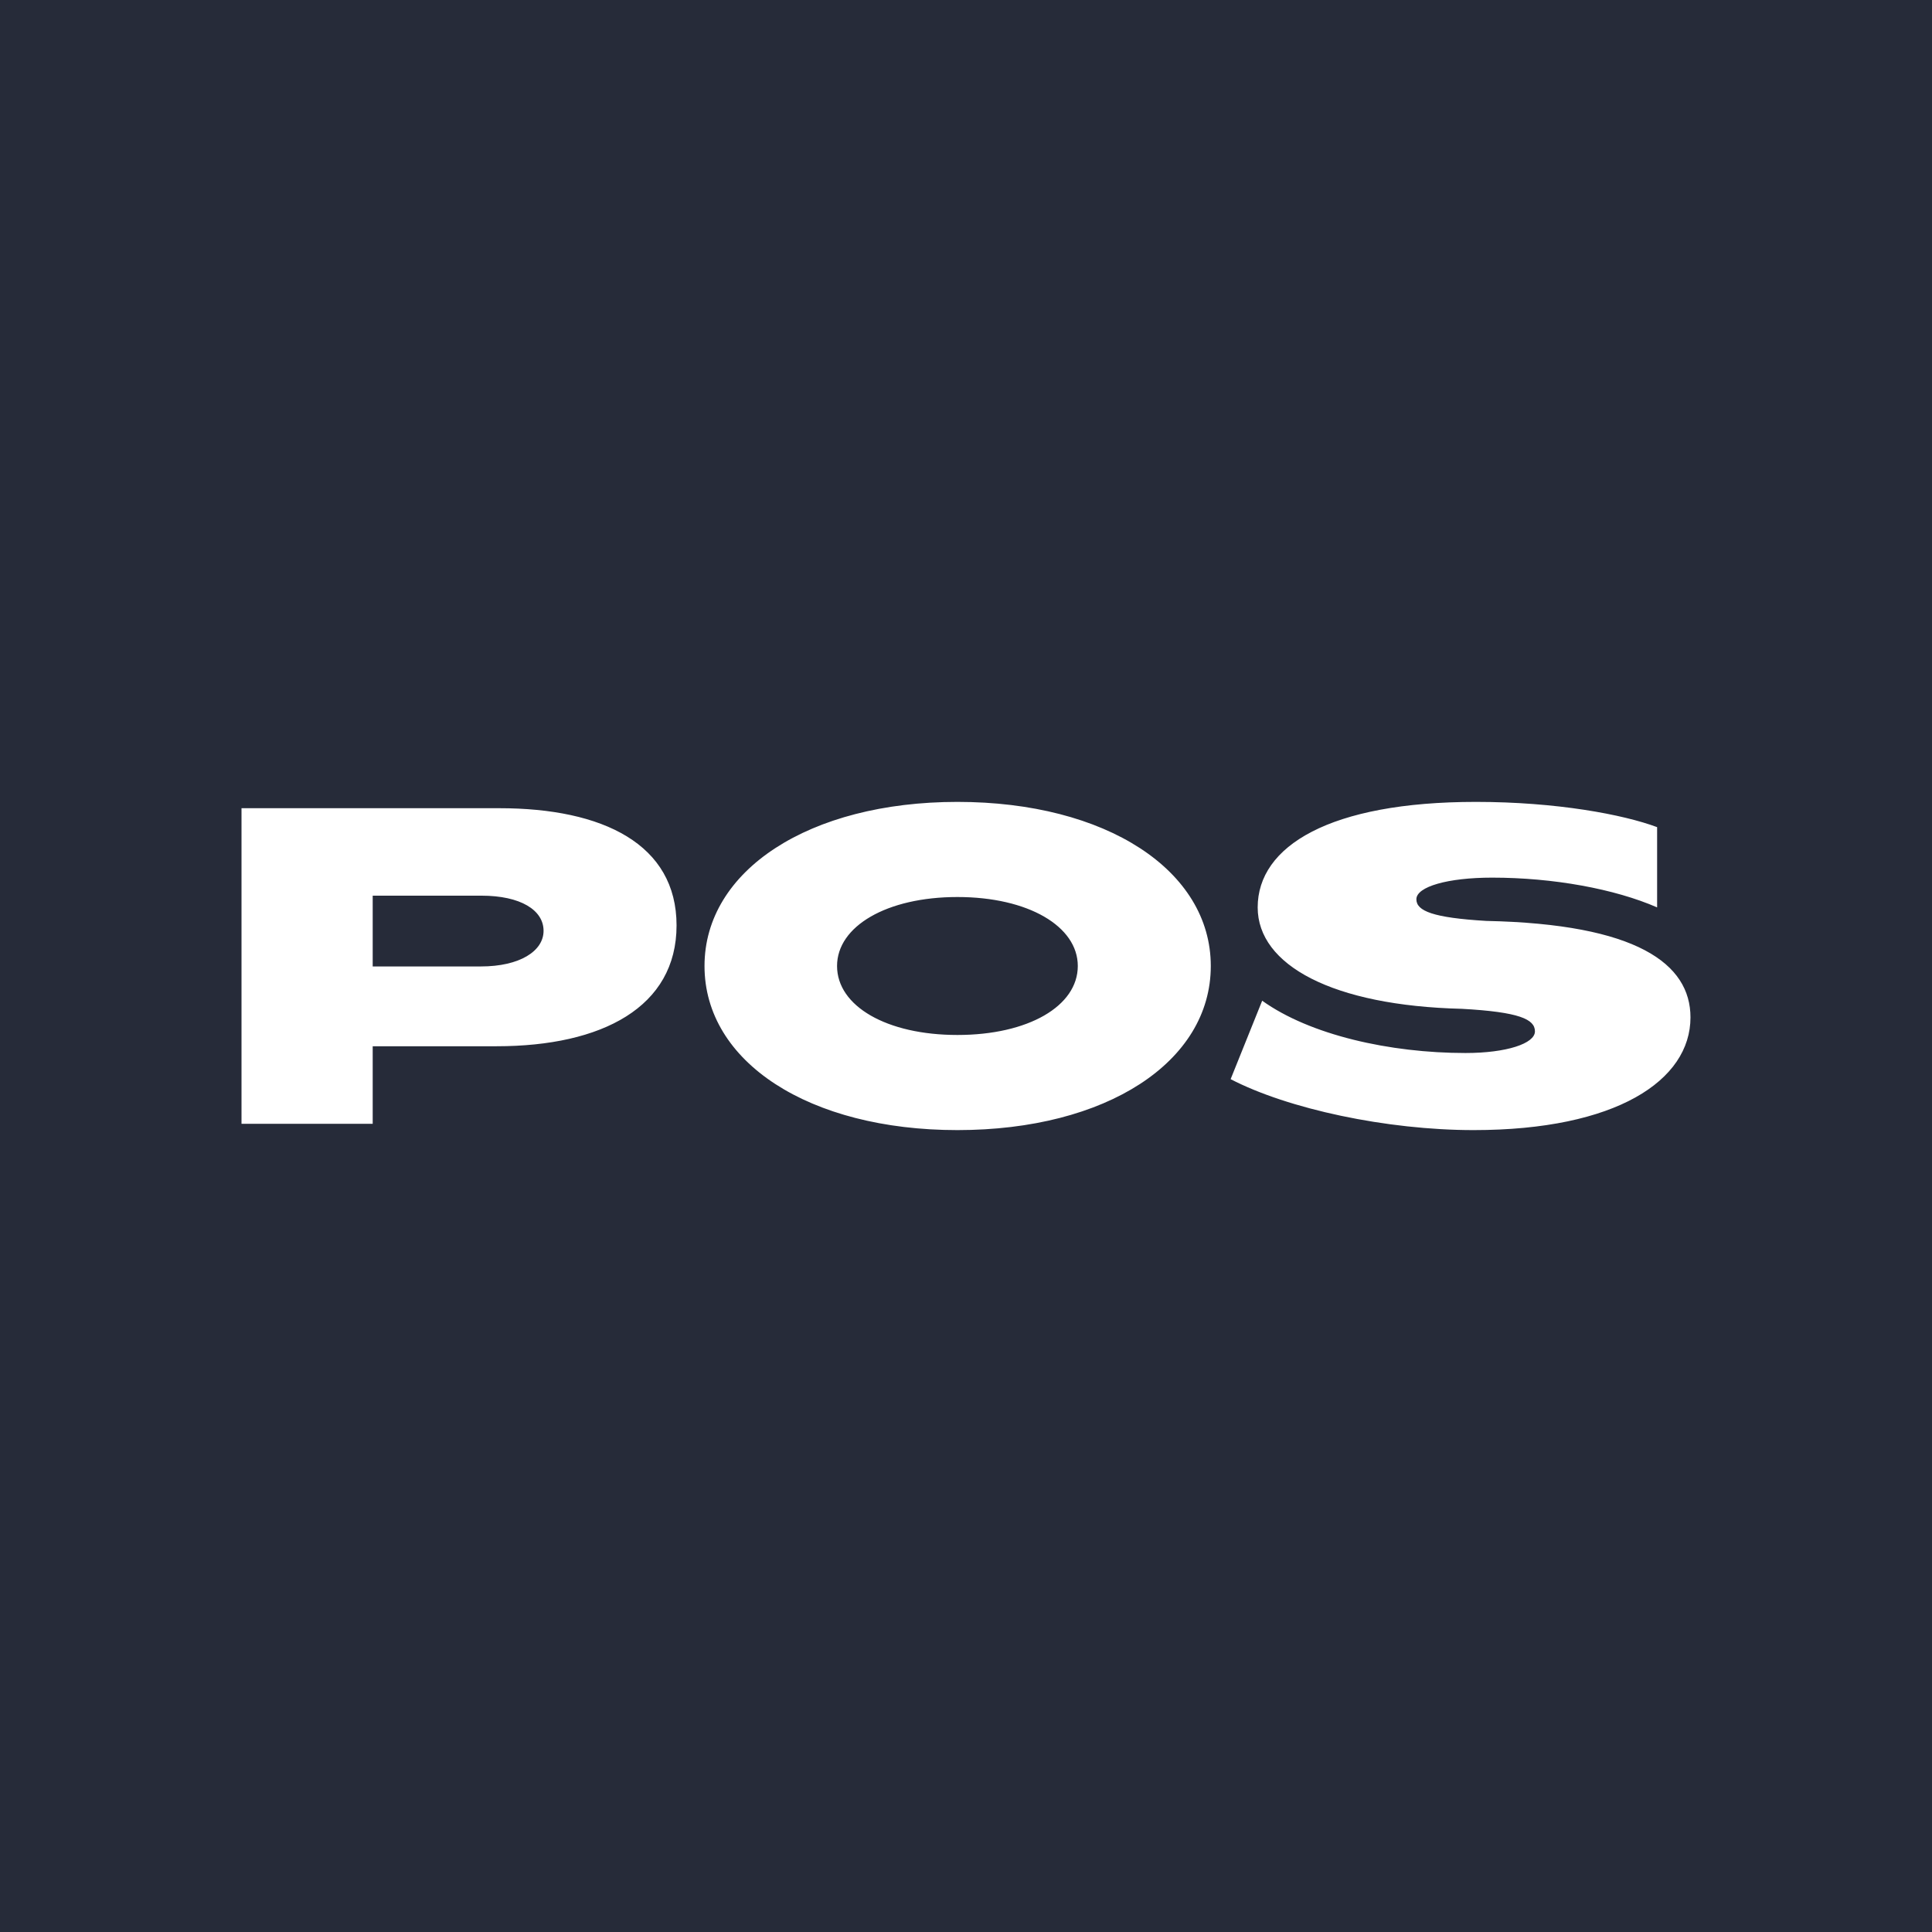
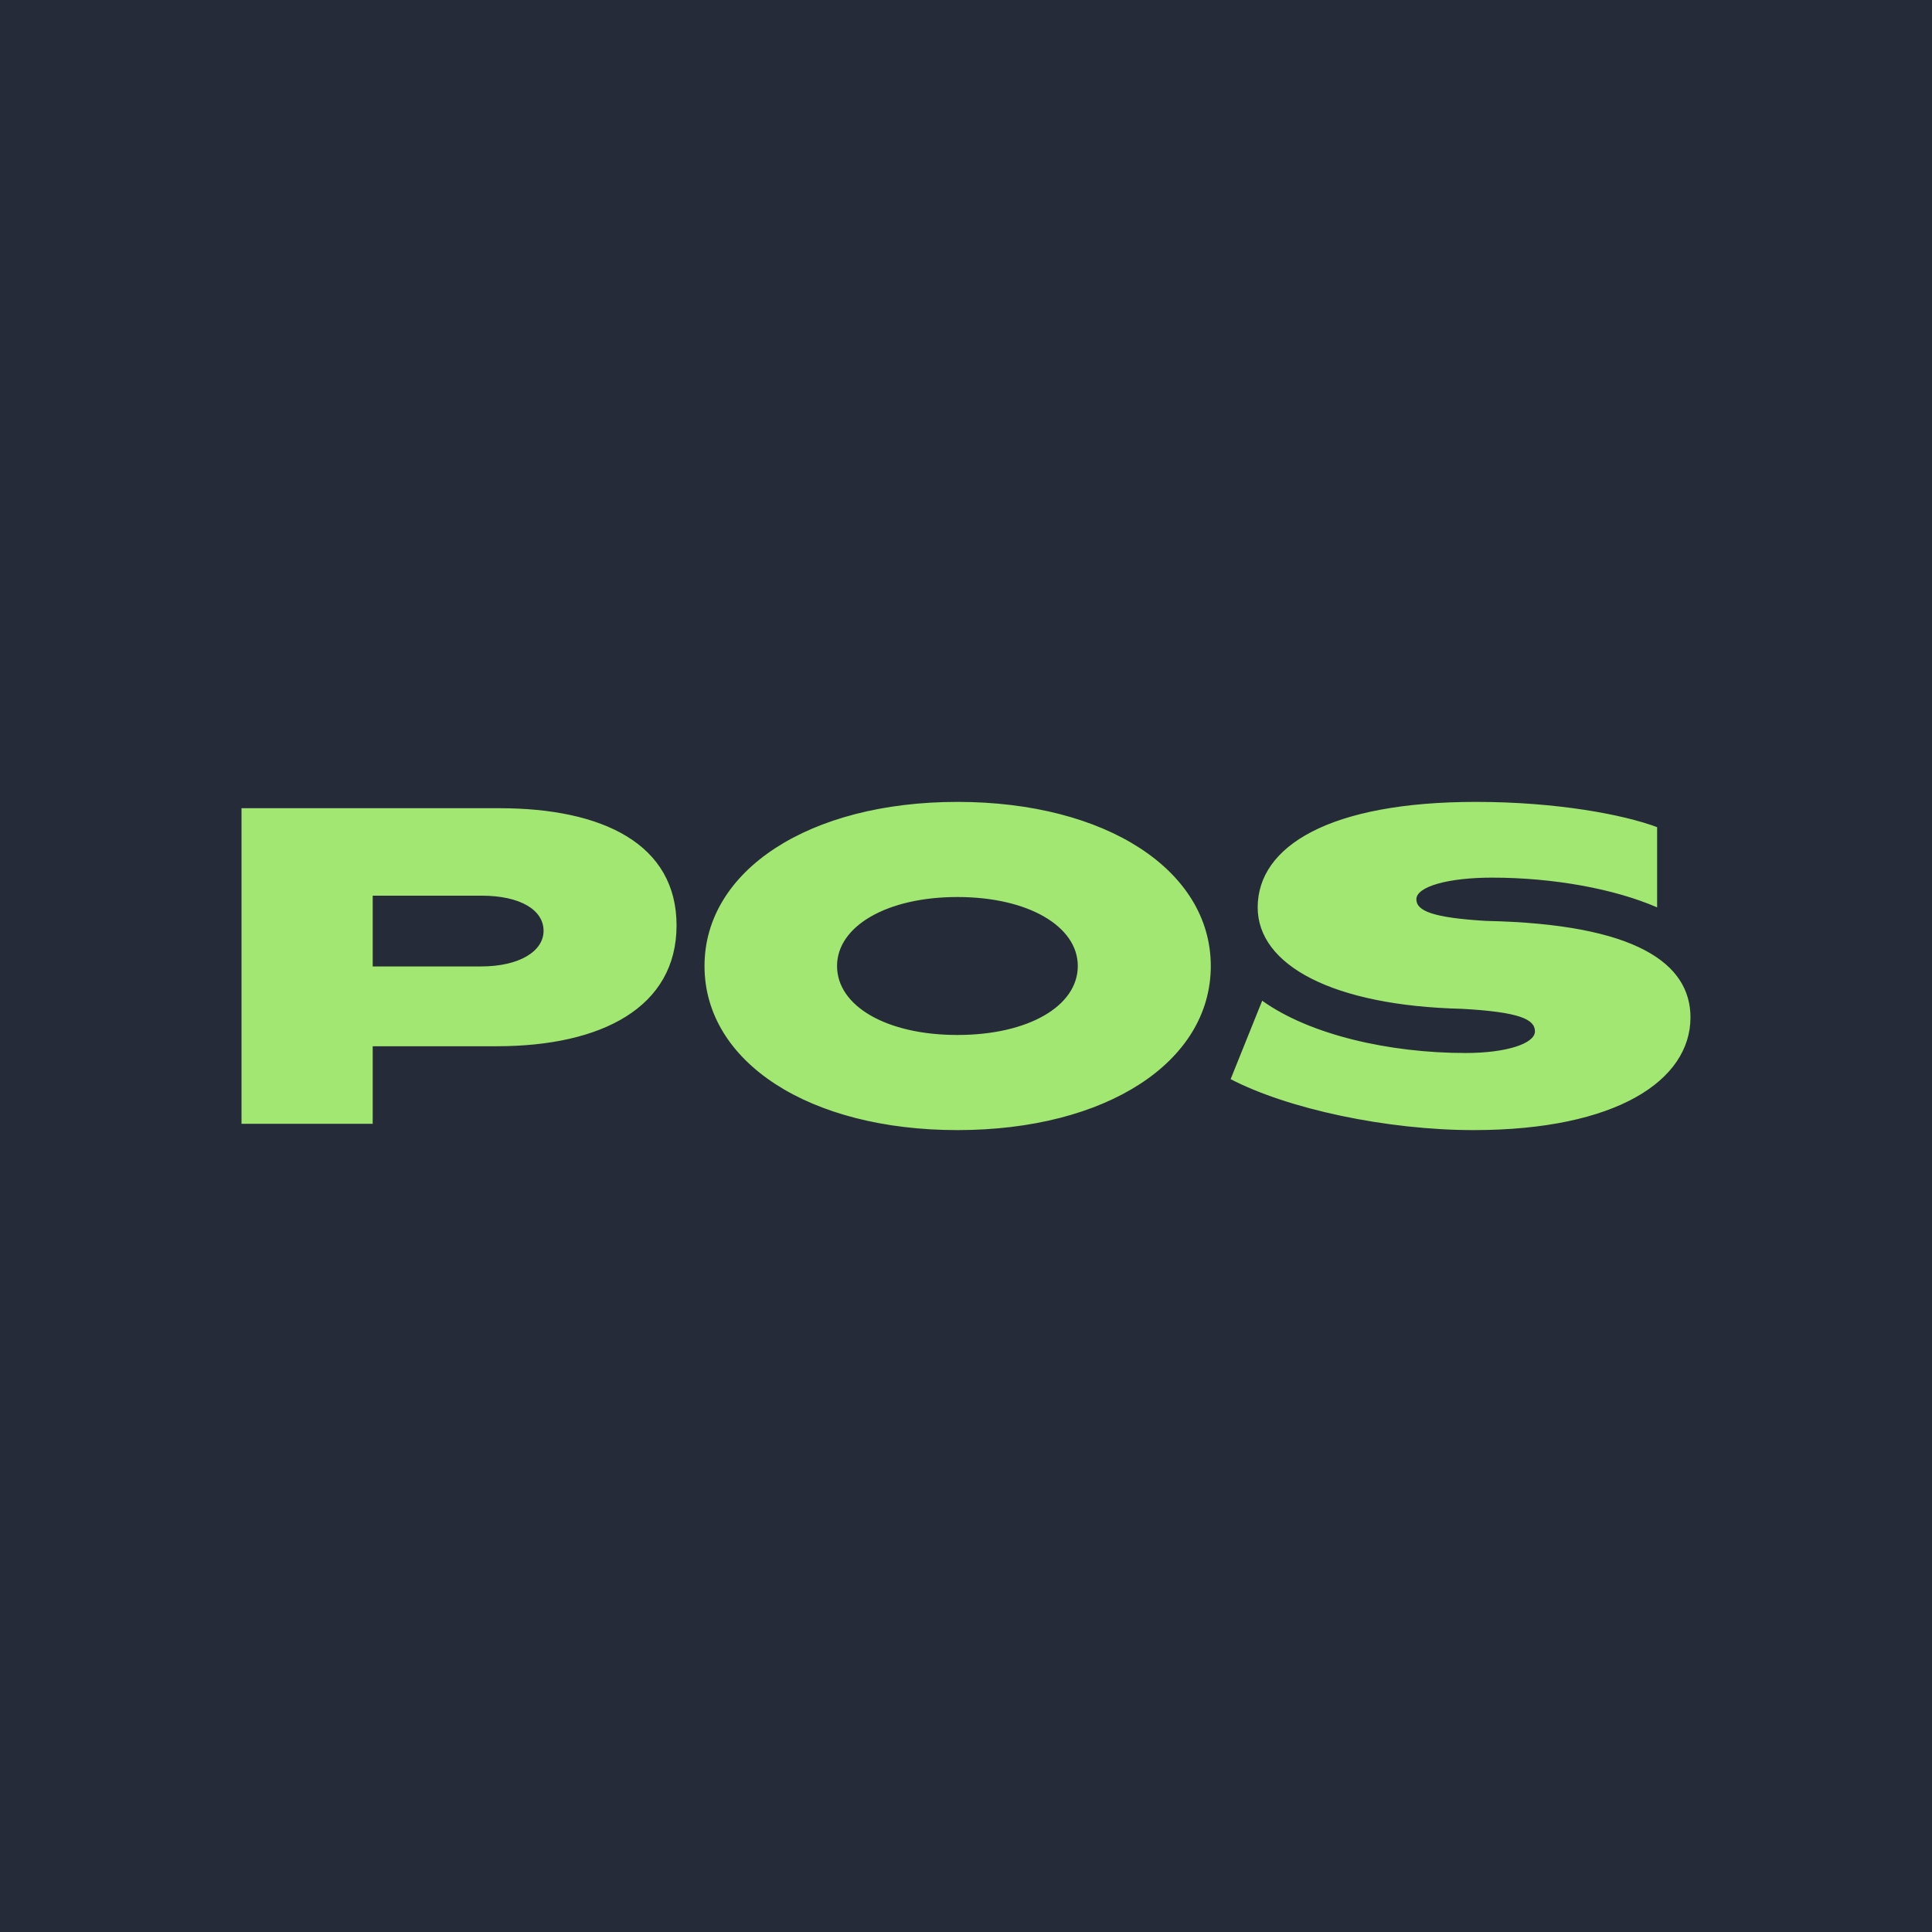
<svg xmlns="http://www.w3.org/2000/svg" viewBox="0 0 1024 1024">
  <rect width="1024" height="1024" fill="#262b39" />
-   <path transform="translate(112.71,595.63) scale(0.23895,-0.23895)" d="M64.0 0H355.0V172H630.0C864.0 172 1029.0 259 1029.0 440C1029.0 620 866.0 700 636.0 700H64.0ZM355.0 349V506H596.0C683.0 506 734.0 474 734.0 428C734.0 383 681.0 349 595.0 349ZM1652.0 -14C1982.0 -14 2214.0 137 2214.0 350C2214.0 562 1982.0 714 1652.0 714C1323.0 714 1091.0 562 1091.0 350C1091.0 137 1323.0 -14 1652.0 -14ZM1652.0 197C1495.0 197 1385.0 261 1385.0 350C1385.0 438 1495.0 503 1652.0 503C1809.0 503 1919.0 438 1919.0 350C1919.0 261 1809.0 197 1652.0 197ZM2797.0 -14C3113.0 -14 3278.0 96 3278.0 236C3278.0 355 3159.0 443 2825.0 450C2707.0 457 2670.0 472 2670.0 498C2670.0 526 2740.0 546 2838.0 546C2974.0 546 3110.0 521 3204.0 480V658C3129.0 686 2981.0 714 2802.0 714C2478.0 714 2318.0 616 2318.0 480C2318.0 352 2484.0 262 2771.0 255C2898.0 248 2933.0 232 2933.0 205C2933.0 178 2870.0 157 2779.0 157C2611.0 157 2434.0 197 2328.0 273L2258.0 99C2385.0 33 2604.0 -14 2797.0 -14Z" fill="#FFFFFF" />
+   <path transform="translate(112.71,595.63) scale(0.23895,-0.23895)" d="M64.0 0H355.0V172H630.0C864.0 172 1029.0 259 1029.0 440C1029.0 620 866.0 700 636.0 700H64.0ZM355.0 349V506H596.0C683.0 506 734.0 474 734.0 428C734.0 383 681.0 349 595.0 349ZM1652.0 -14C1982.0 -14 2214.0 137 2214.0 350C2214.0 562 1982.0 714 1652.0 714C1323.0 714 1091.0 562 1091.0 350C1091.0 137 1323.0 -14 1652.0 -14ZM1652.0 197C1495.0 197 1385.0 261 1385.0 350C1385.0 438 1495.0 503 1652.0 503C1809.0 503 1919.0 438 1919.0 350C1919.0 261 1809.0 197 1652.0 197ZM2797.0 -14C3113.0 -14 3278.0 96 3278.0 236C3278.0 355 3159.0 443 2825.0 450C2707.0 457 2670.0 472 2670.0 498C2670.0 526 2740.0 546 2838.0 546C2974.0 546 3110.0 521 3204.0 480V658C3129.0 686 2981.0 714 2802.0 714C2478.0 714 2318.0 616 2318.0 480C2318.0 352 2484.0 262 2771.0 255C2898.0 248 2933.0 232 2933.0 205C2933.0 178 2870.0 157 2779.0 157C2611.0 157 2434.0 197 2328.0 273L2258.0 99C2385.0 33 2604.0 -14 2797.0 -14Z" fill="#A2E771" />
</svg>
